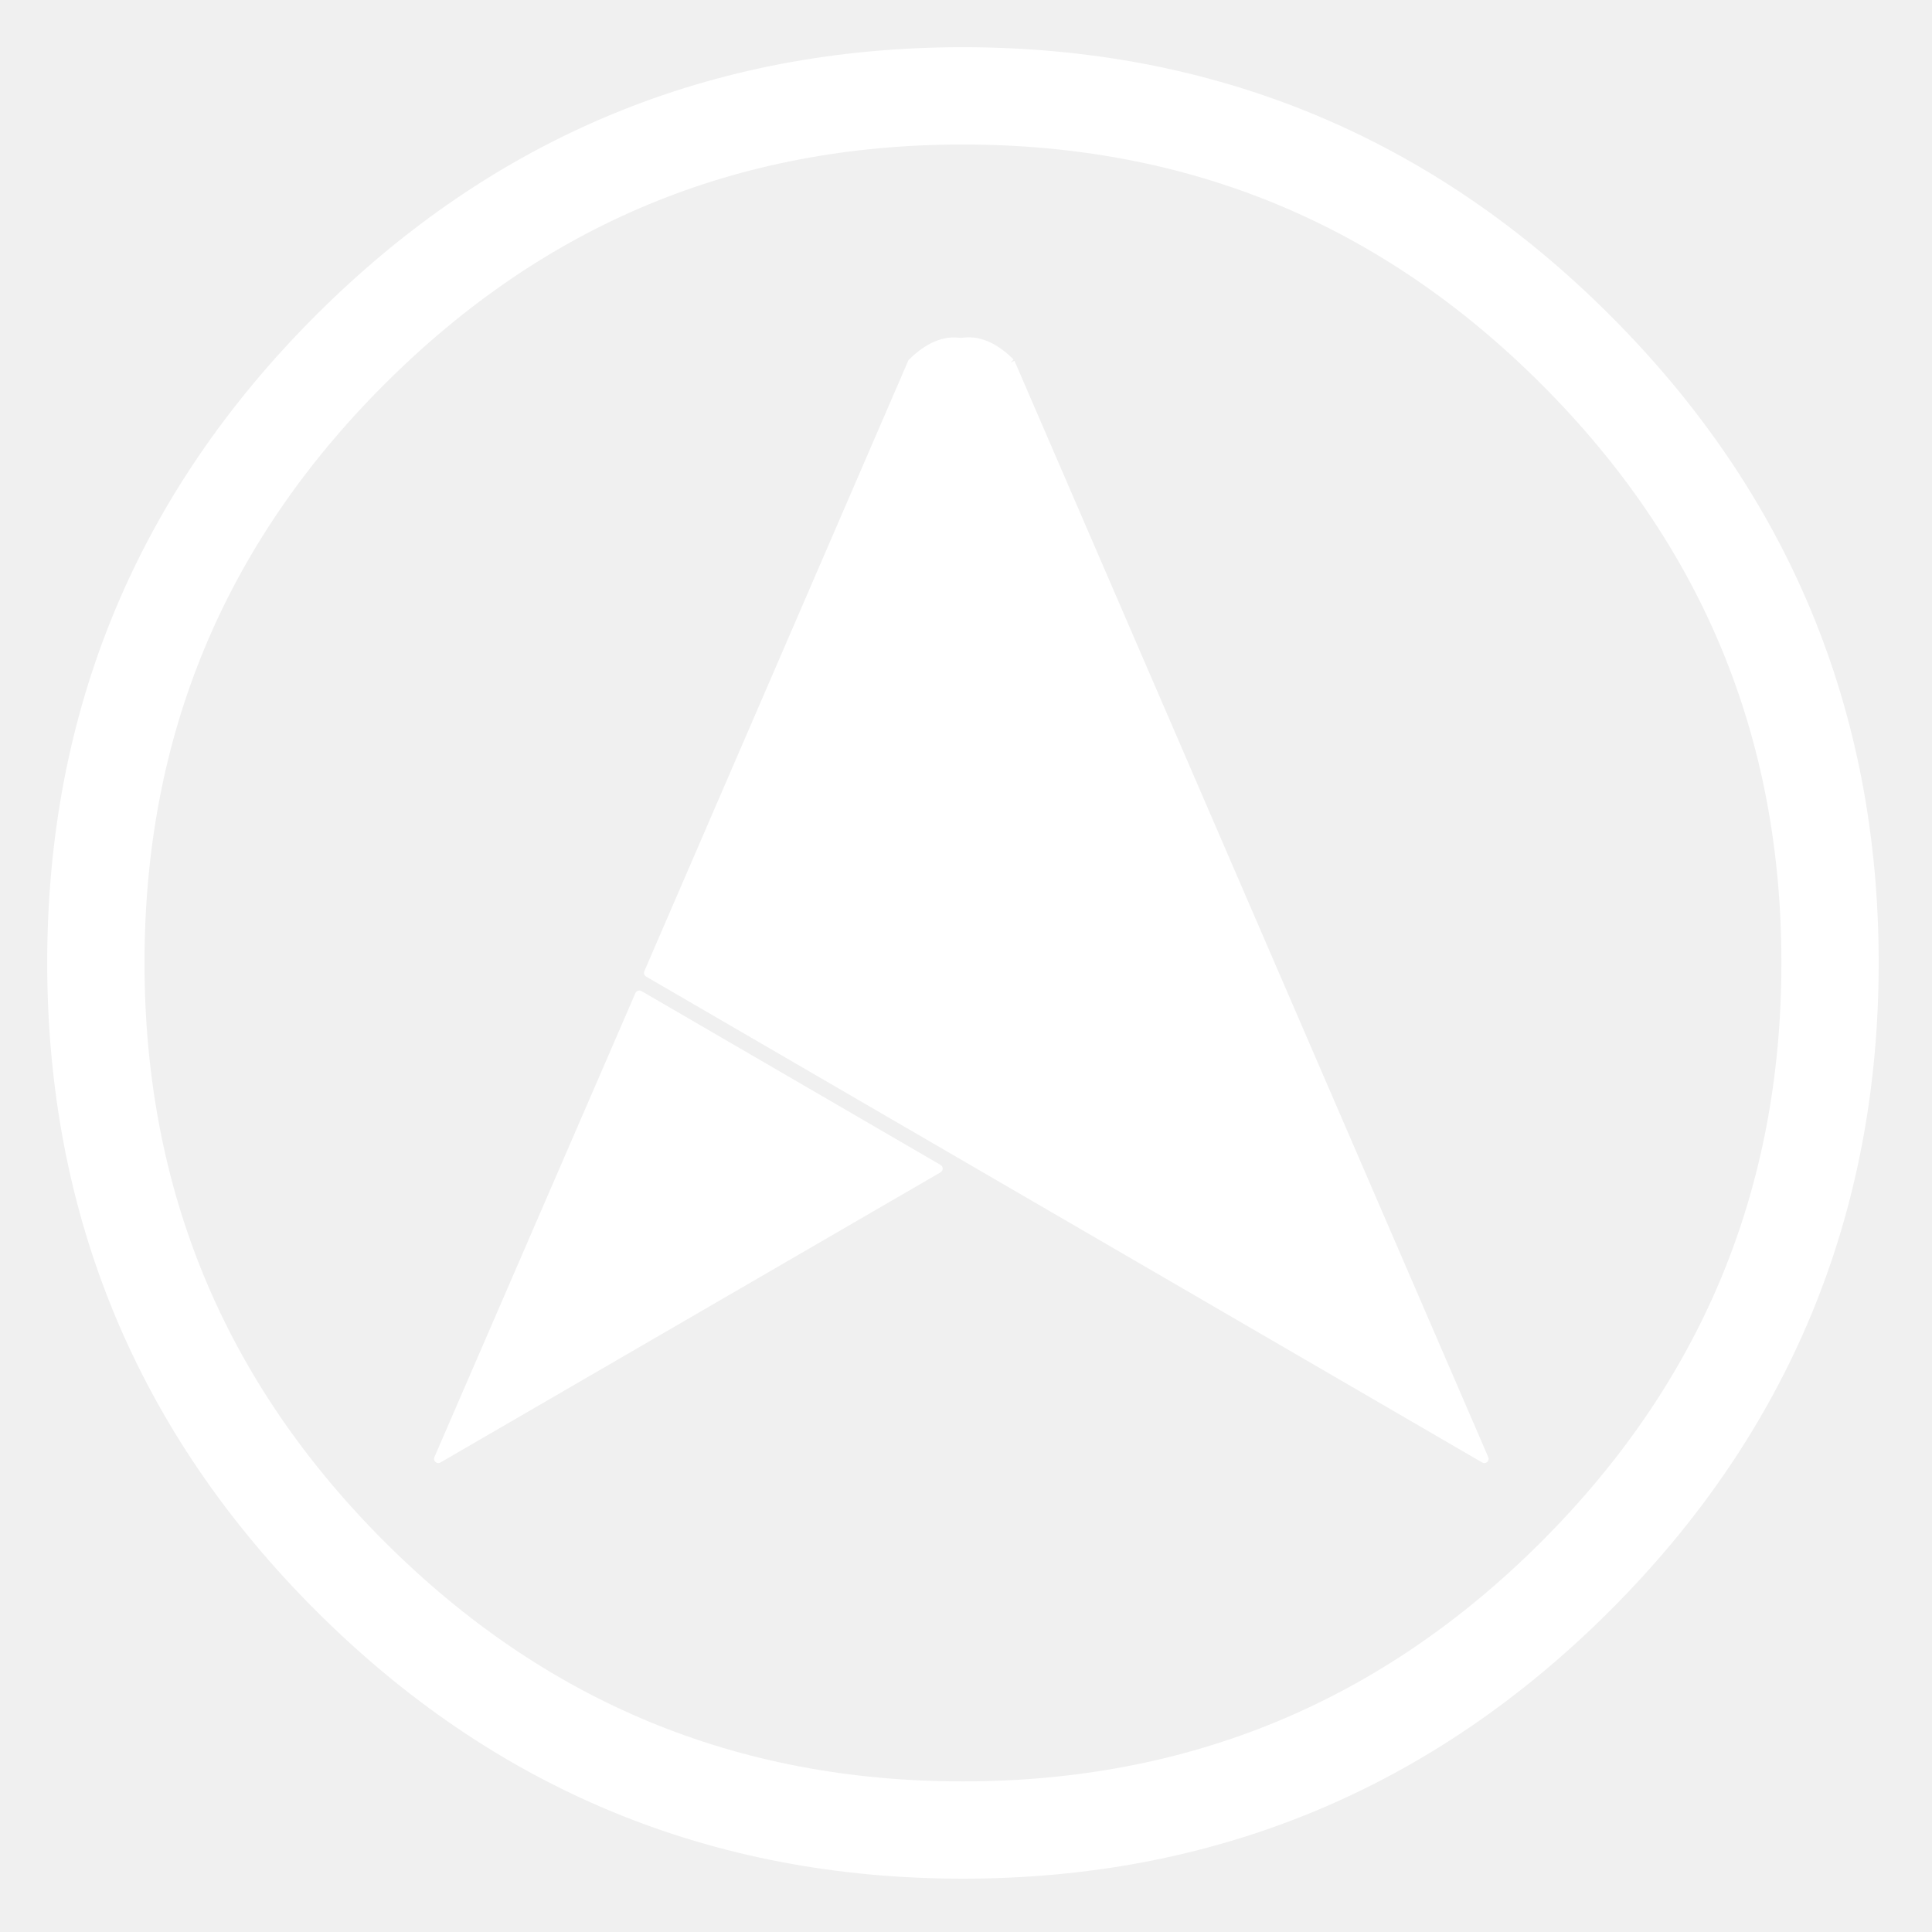
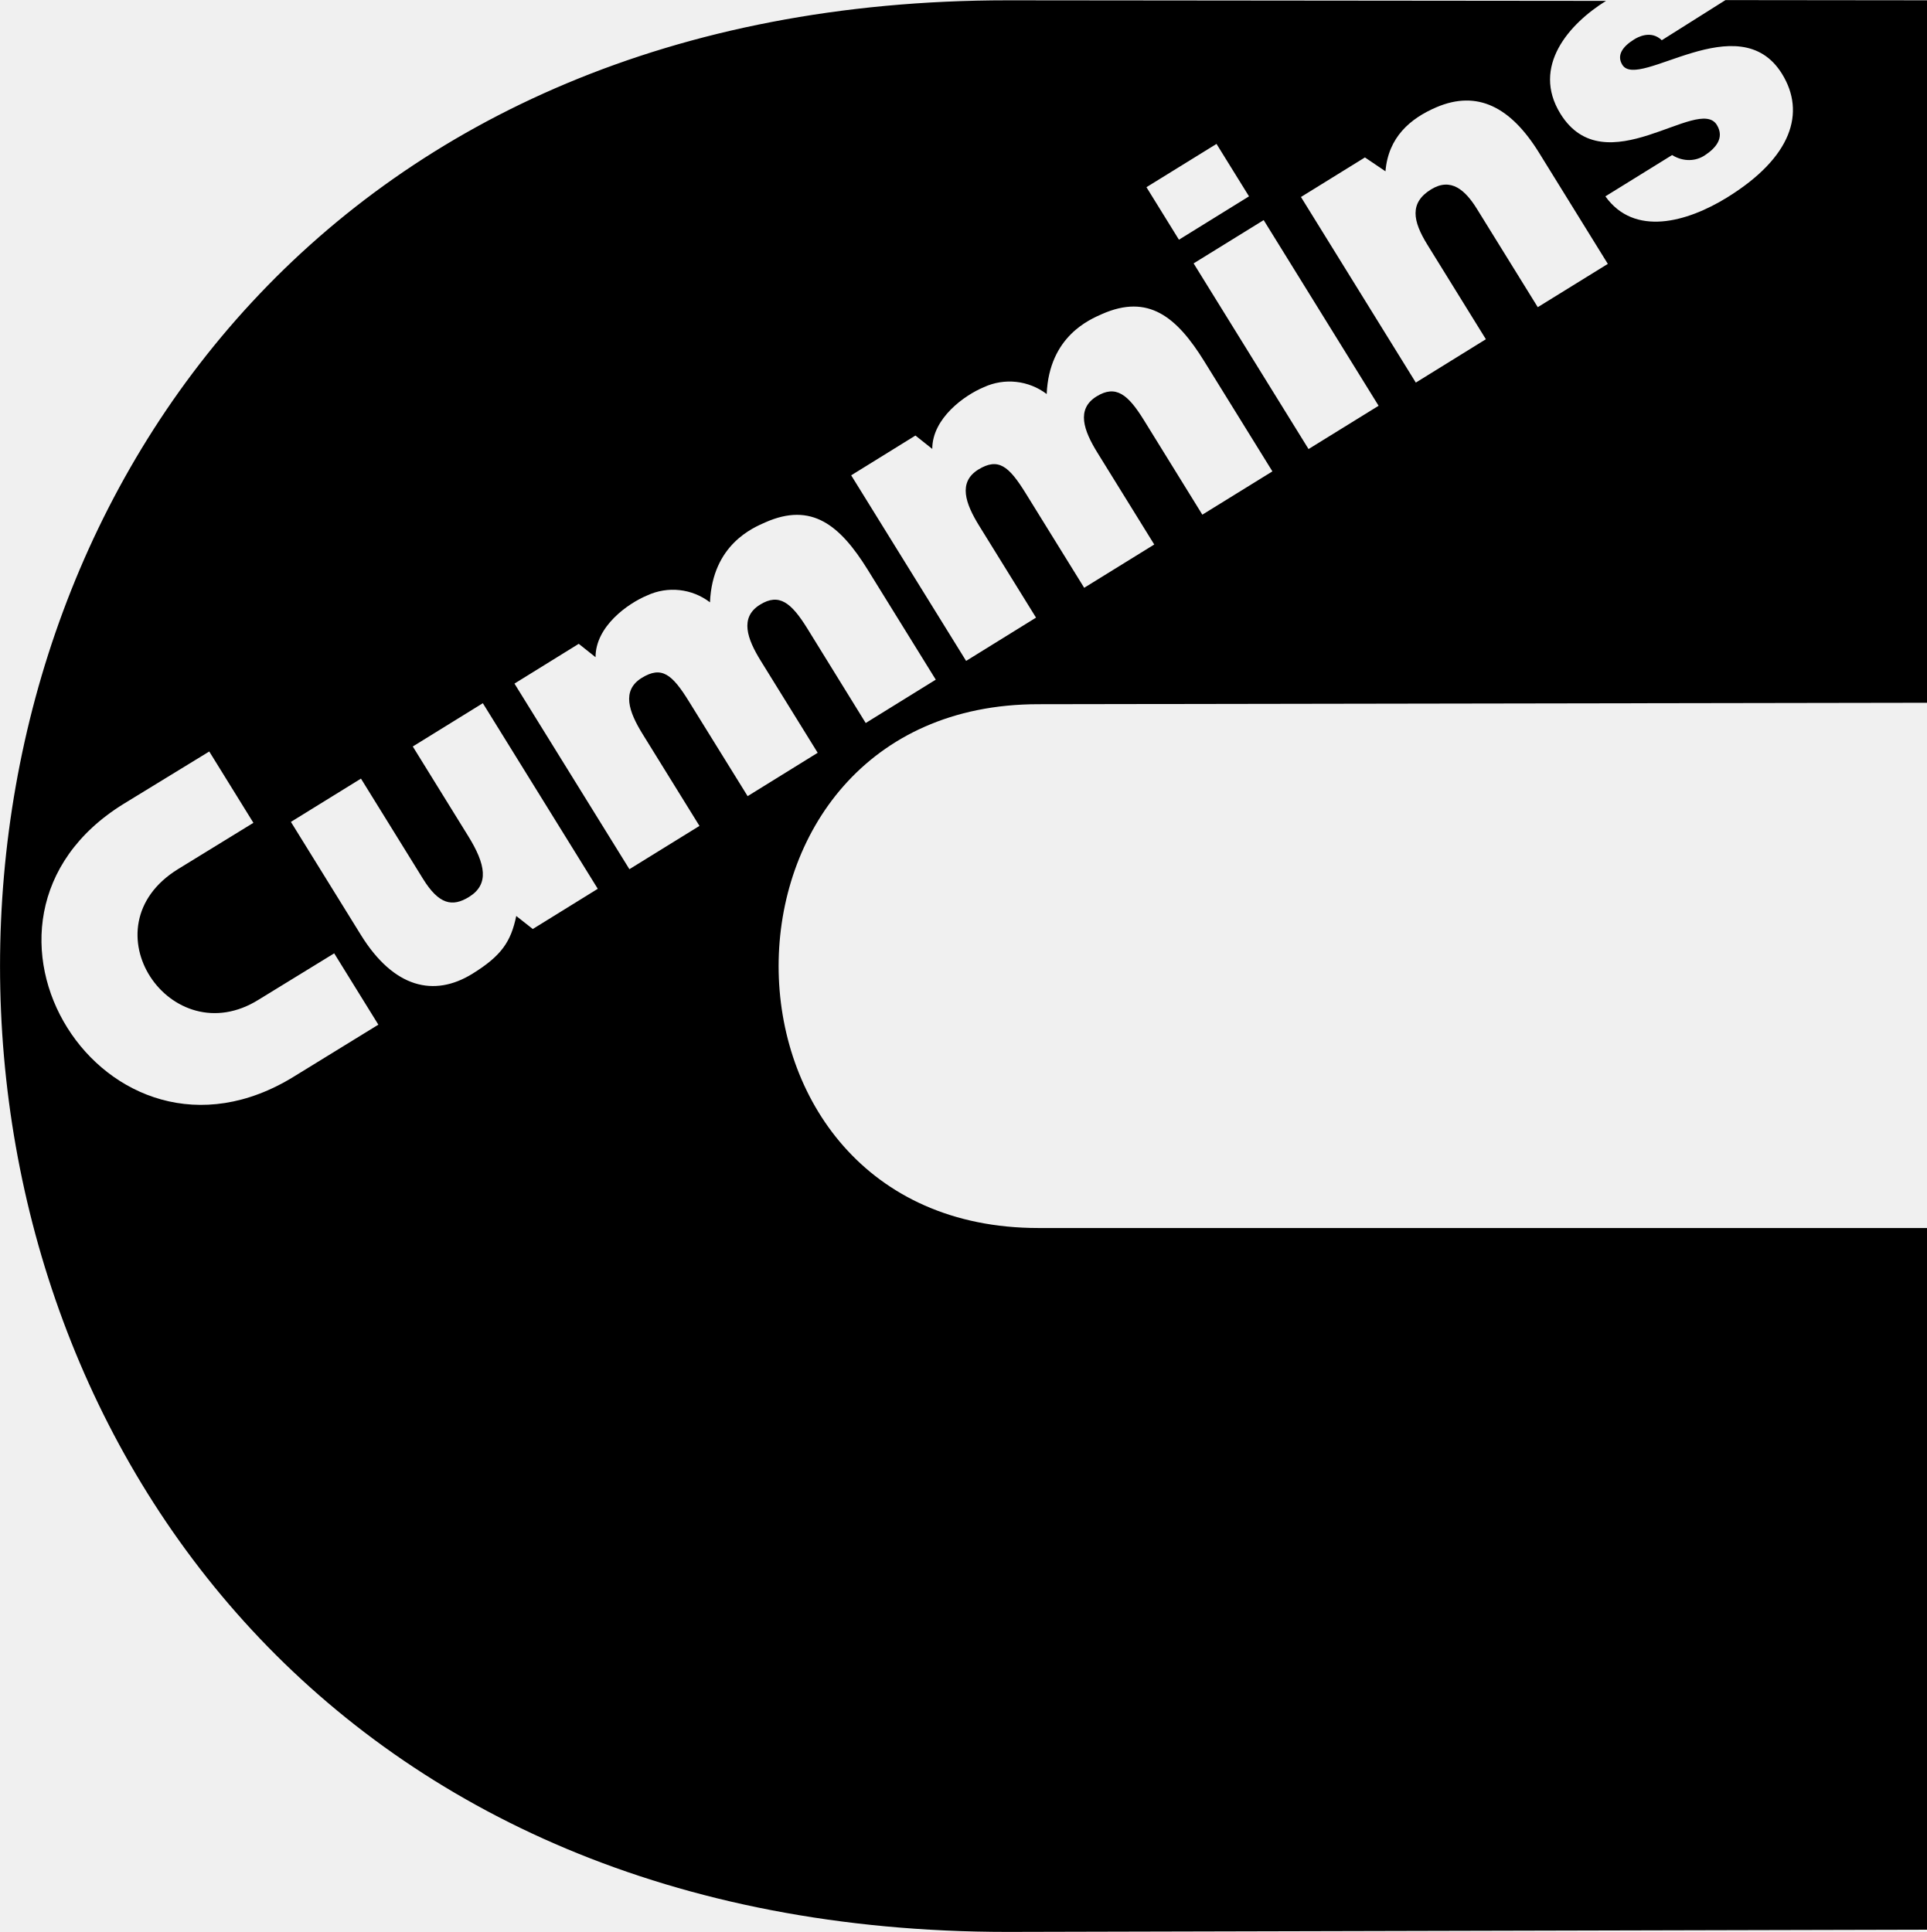
- <svg xmlns="http://www.w3.org/2000/svg" width="100%" height="100%" viewBox="0 0 170 170" version="1.1" xml:space="preserve" style="fill-rule:evenodd;clip-rule:evenodd;stroke-linejoin:round;stroke-miterlimit:1.414;">
-   <g id="Layer.-1">
-     <path d="M82.574,102.829l-44.006,25.533l17.688,-40.831l26.318,15.298Zm6.347,-70.93l41.688,96.463l-73.569,-42.757l23.216,-53.706c1.45,-1.426 2.888,-2.021 4.315,-1.783c1.45,-0.261 2.9,0.333 4.35,1.783" style="fill:#fff;stroke:#fff;stroke-width:0.75px;" />
-     <path d="M138.669,30.794c14.906,14.906 22.36,32.879 22.36,53.919c0,21.064 -7.454,39.049 -22.36,53.956c-14.906,14.905 -32.891,22.359 -53.955,22.359c-21.04,0 -39.014,-7.454 -53.92,-22.359c-14.906,-14.907 -22.359,-32.892 -22.359,-53.956c0,-21.04 7.453,-39.013 22.359,-53.919c14.906,-14.906 32.88,-22.359 53.92,-22.359c21.064,0 39.049,7.453 53.955,22.359l0,0Z" style="fill:none;stroke:#fff;stroke-width:8.56px;stroke-linecap:round;stroke-miterlimit:3;" />
-   </g>
+ <svg xmlns="http://www.w3.org/2000/svg" width="2493" height="2500" viewBox="0 0 26.927 27">
+   <path d="M22.442.011L14.081.003C-4.693.003-4.693 27 14.081 27l12.846-.031v-9.807H14.51c-4.84 0-4.84-7.321 0-7.321l12.417-.02V.003L24.111 0l-.89.561c-.154-.149-.344-.038-.387-.011-.169.105-.244.226-.164.355.223.36 1.63-.847 2.231.126.334.54.138 1.168-.766 1.727-.565.349-1.299.55-1.702-.015l.932-.577c.164.1.335.085.458.003.148-.097.28-.242.167-.425-.257-.416-1.562.85-2.185-.155-.41-.663.125-1.261.637-1.578zM8.353 12.421l-.908.562-.231-.182c-.075.36-.207.556-.612.807-.536.332-1.099.201-1.559-.542l-.978-1.58.979-.605.867 1.401c.221.357.409.398.644.252.282-.175.234-.453-.015-.854l-.772-1.248.979-.605 1.606 2.594zM7.189 9.553l.898-.556.235.187c-.001-.429.449-.75.721-.863a.853.853 0 0 1 .878.096c.034-.812.61-1.045.774-1.118.646-.285 1.042.037 1.431.664l.95 1.535-.979.606-.817-1.323c-.223-.359-.393-.497-.66-.331-.287.178-.181.476.012.787l.794 1.283-.979.606-.819-1.322c-.236-.382-.382-.502-.66-.331-.287.177-.181.474.012.786l.794 1.283-.979.605-1.606-2.594zm11.096-3.278L16.679 3.68l.979-.605 1.606 2.595-.979.605zm-2.265-3.66l.979-.605.454.733-.979.606-.454-.734zm2.159.137l.894-.553.287.194c.039-.476.345-.738.711-.895.573-.245 1.039-.004 1.434.634l.962 1.555-.979.605-.849-1.372c-.163-.263-.363-.447-.644-.273-.301.187-.255.439-.05.771l.818 1.322-.979.606-1.605-2.594zM4.111 15.043c-2.637 1.632-5.022-2.176-2.385-3.808l1.198-.733.617.997-1.052.646c-1.312.809-.101 2.597 1.128 1.824l1.053-.646.617.997-1.176.723zm7.783-8.401l.898-.556.235.187c0-.429.45-.75.721-.863a.858.858 0 0 1 .878.096c.034-.812.61-1.045.773-1.118.646-.285 1.043.036 1.431.664l.95 1.535-.979.605-.817-1.322c-.222-.359-.392-.497-.661-.331-.287.178-.181.475.012.787l.794 1.283-.979.605-.818-1.322c-.236-.381-.382-.501-.661-.331-.287.178-.181.475.012.787l.794 1.283-.977.605-1.606-2.594z" />
</svg>
